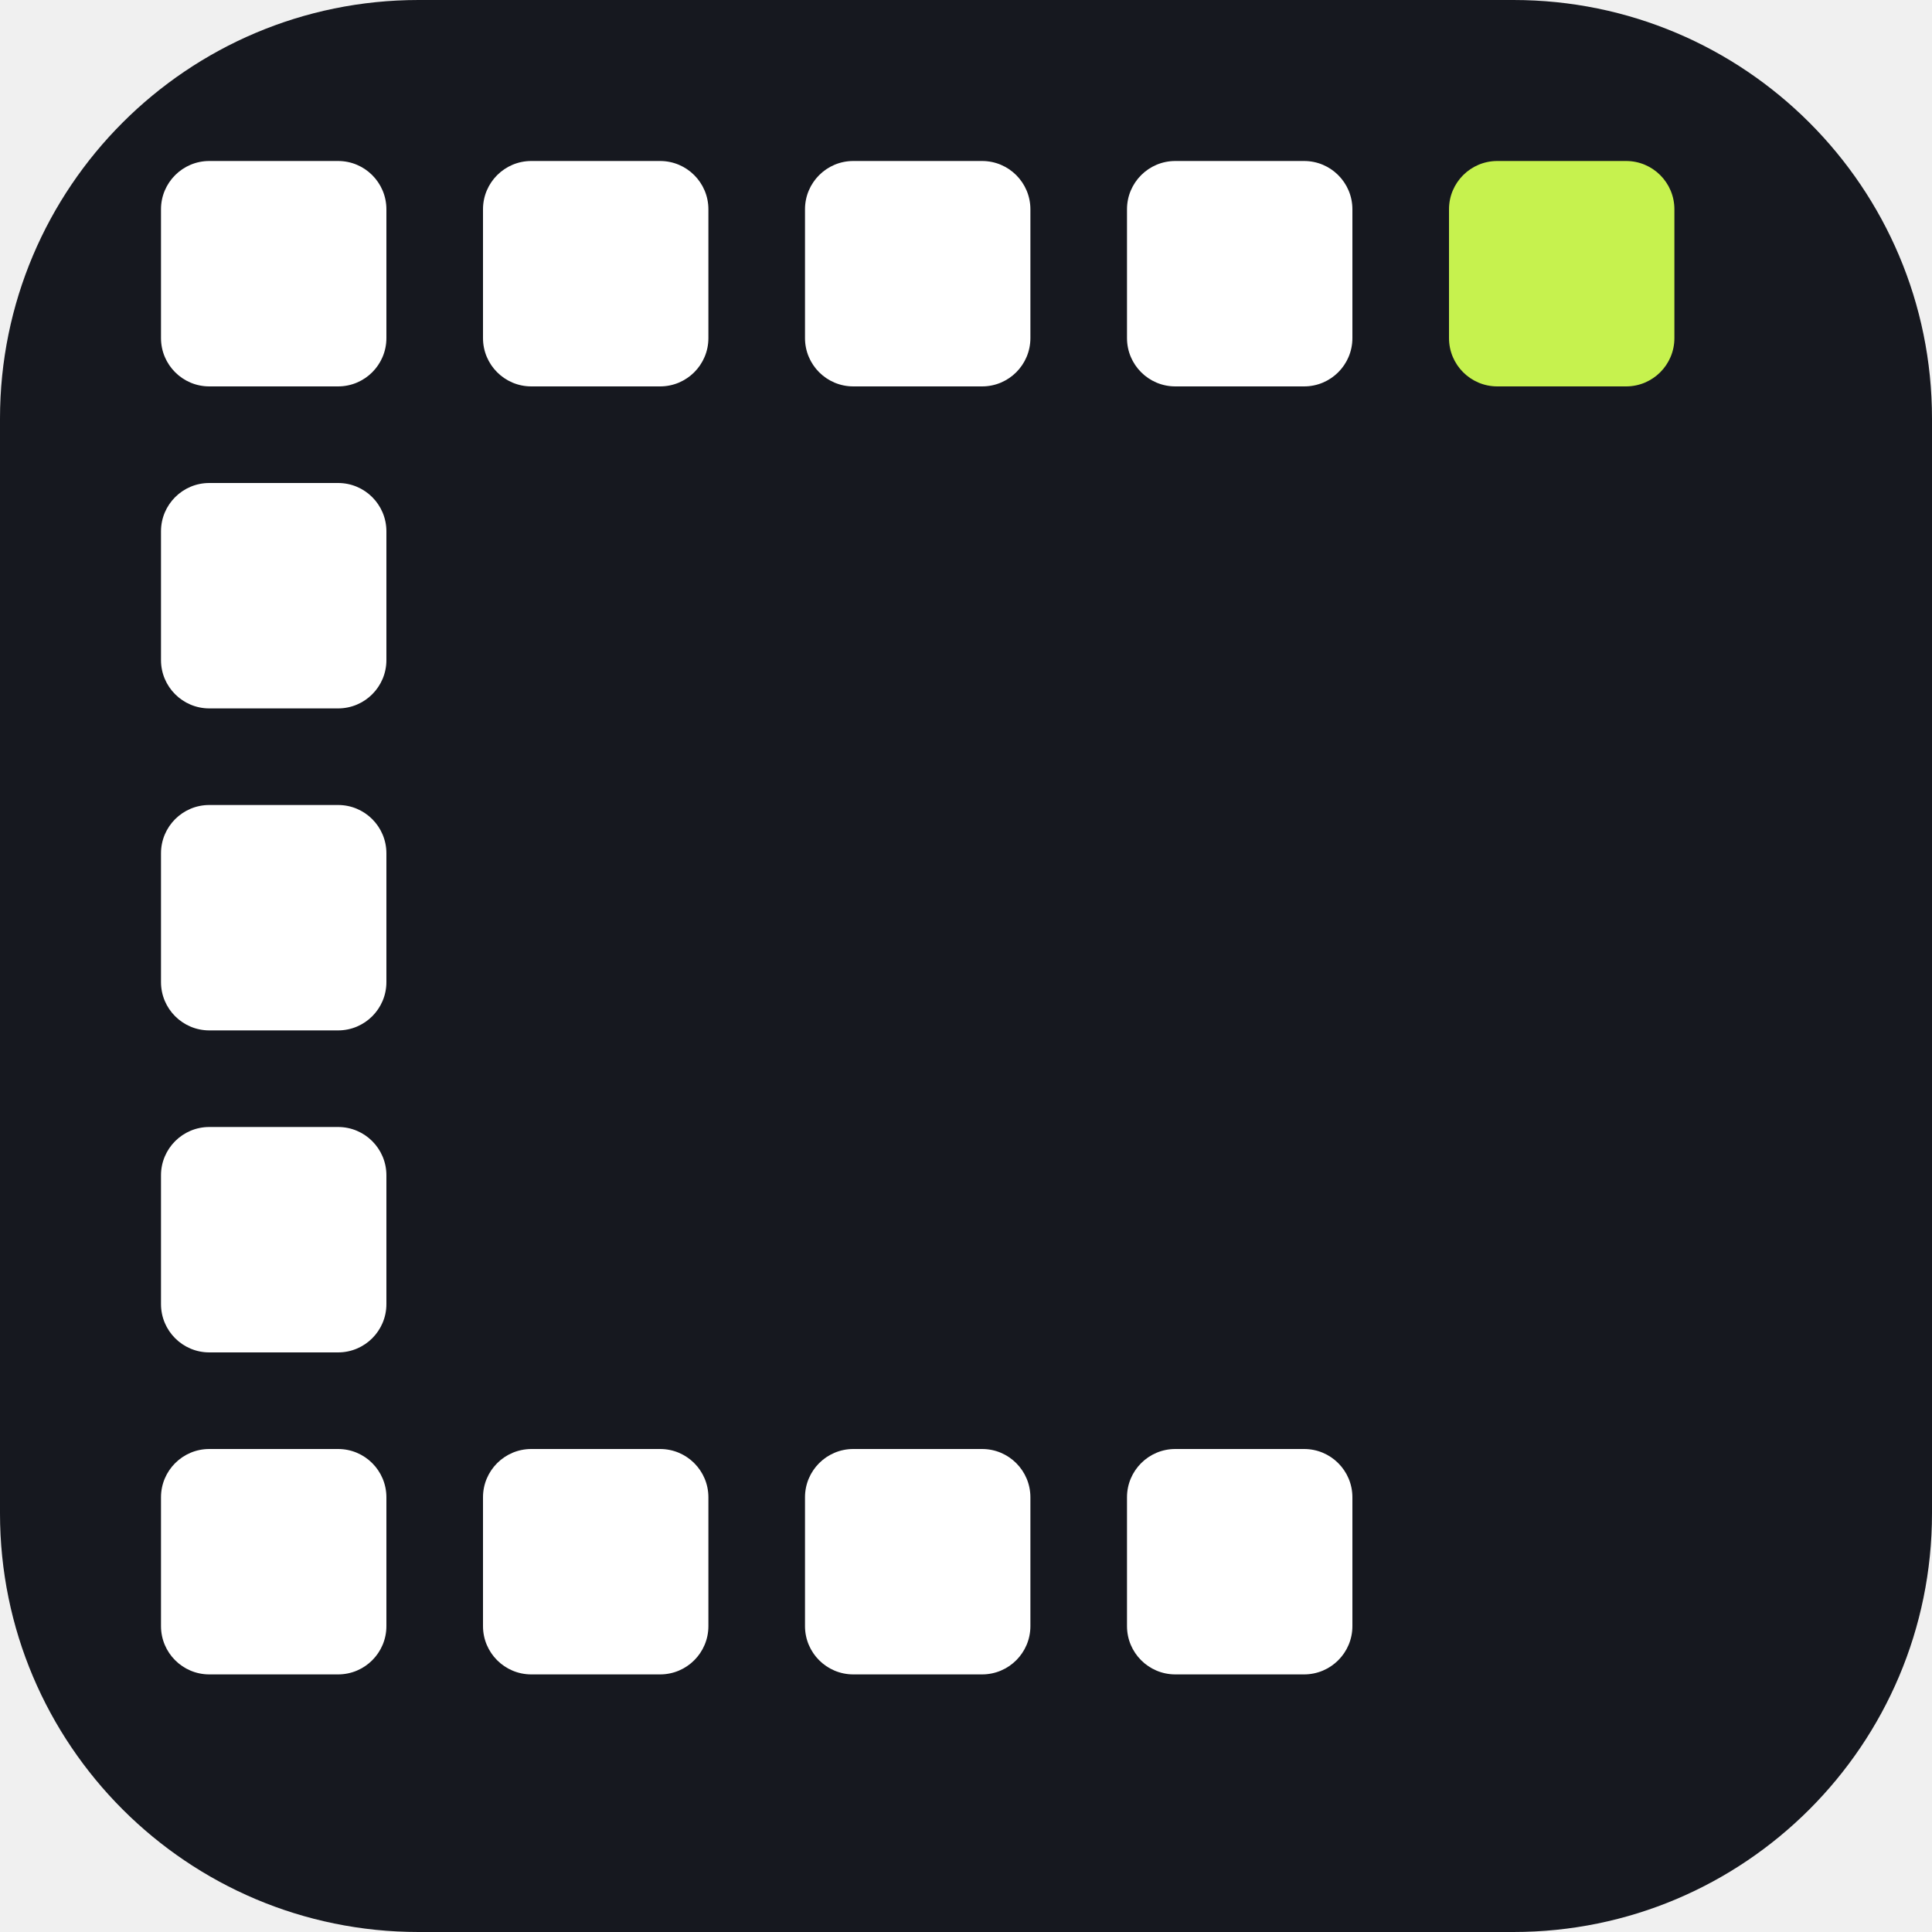
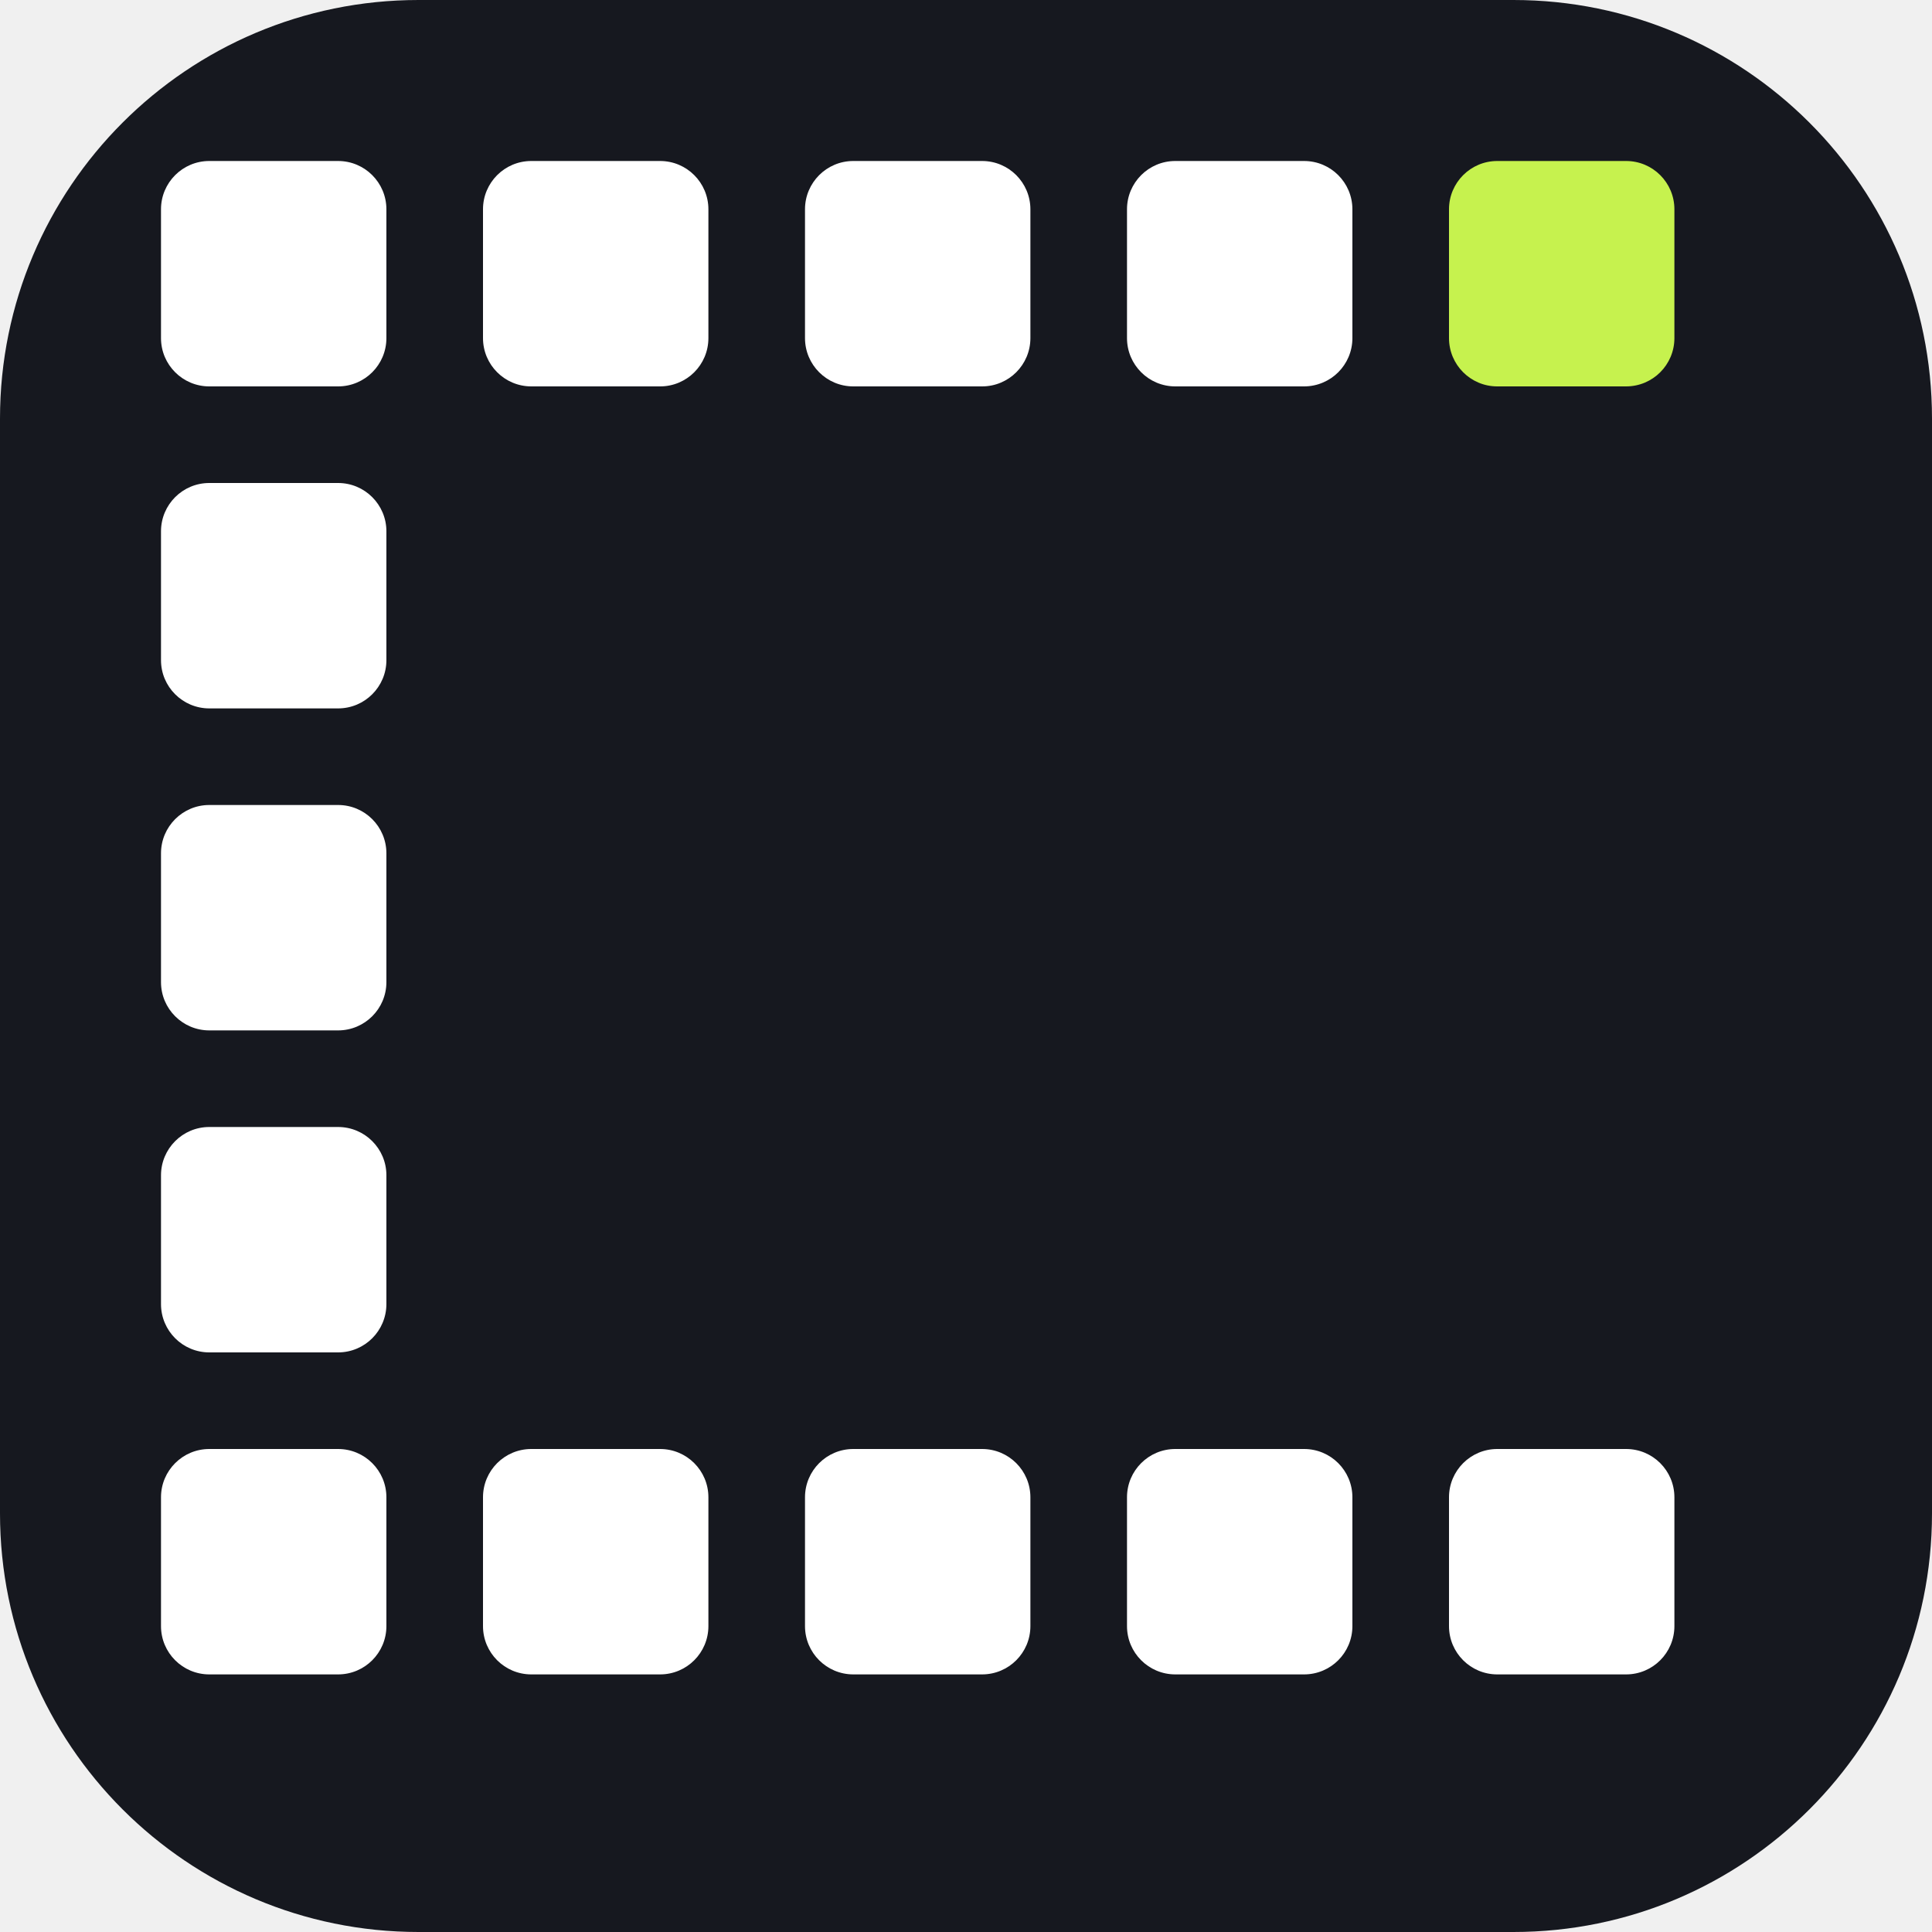
<svg xmlns="http://www.w3.org/2000/svg" width="120" height="120" viewBox="0 0 120 120" fill="none">
  <rect width="120" height="120" rx="26" fill="#16181F" />
  <g transform="translate(10 10)">
    <rect x="0" y="0" width="14" height="14" rx="3" fill="#fff" />
    <rect x="20" y="0" width="14" height="14" rx="3" fill="#fff" />
    <rect x="40" y="0" width="14" height="14" rx="3" fill="#fff" />
    <rect x="60" y="0" width="14" height="14" rx="3" fill="#fff" />
    <rect x="80" y="0" width="14" height="14" rx="3" fill="#C6F24E" />
    <rect x="0" y="20" width="14" height="14" rx="3" fill="#fff" />
    <rect x="0" y="40" width="14" height="14" rx="3" fill="#fff" />
    <rect x="0" y="60" width="14" height="14" rx="3" fill="#fff" />
    <rect x="0" y="80" width="14" height="14" rx="3" fill="#fff" />
    <rect x="20" y="80" width="14" height="14" rx="3" fill="#fff" />
    <rect x="40" y="80" width="14" height="14" rx="3" fill="#fff" />
    <rect x="60" y="80" width="14" height="14" rx="3" fill="#fff" />
+     <rect x="80" y="80" width="14" height="14" rx="3" fill="#fff" />
  </g>
</svg>
